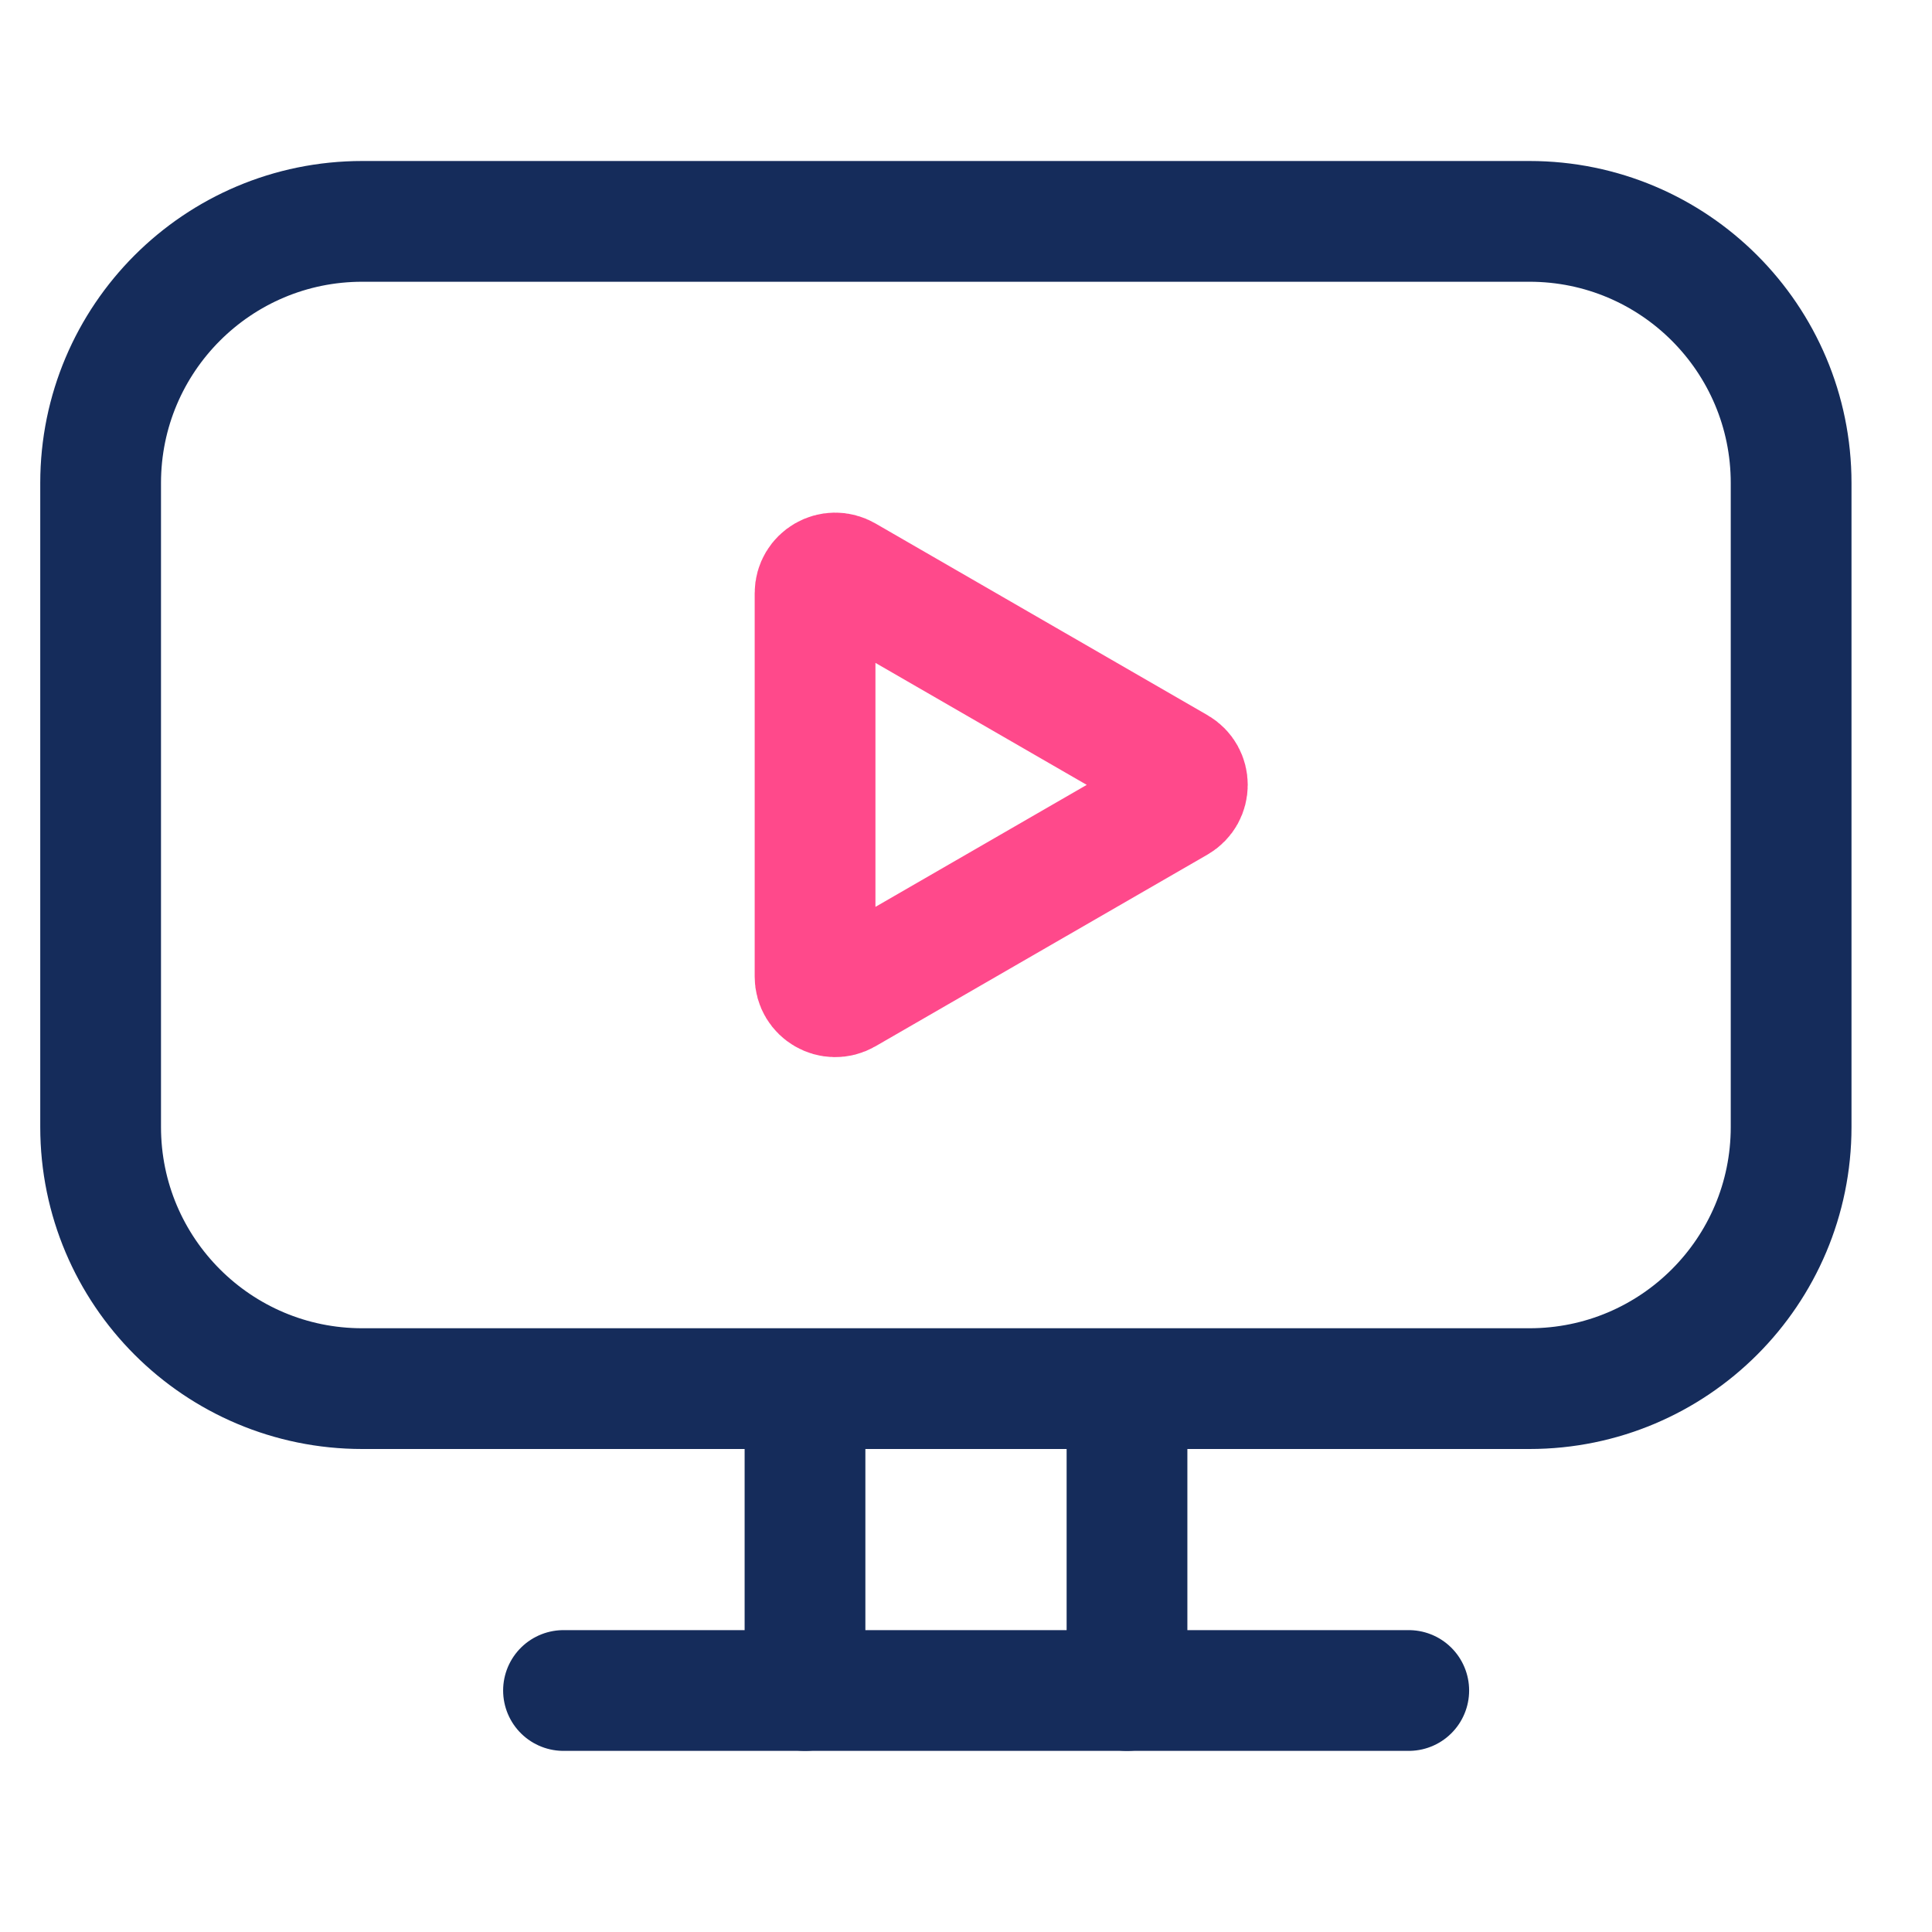
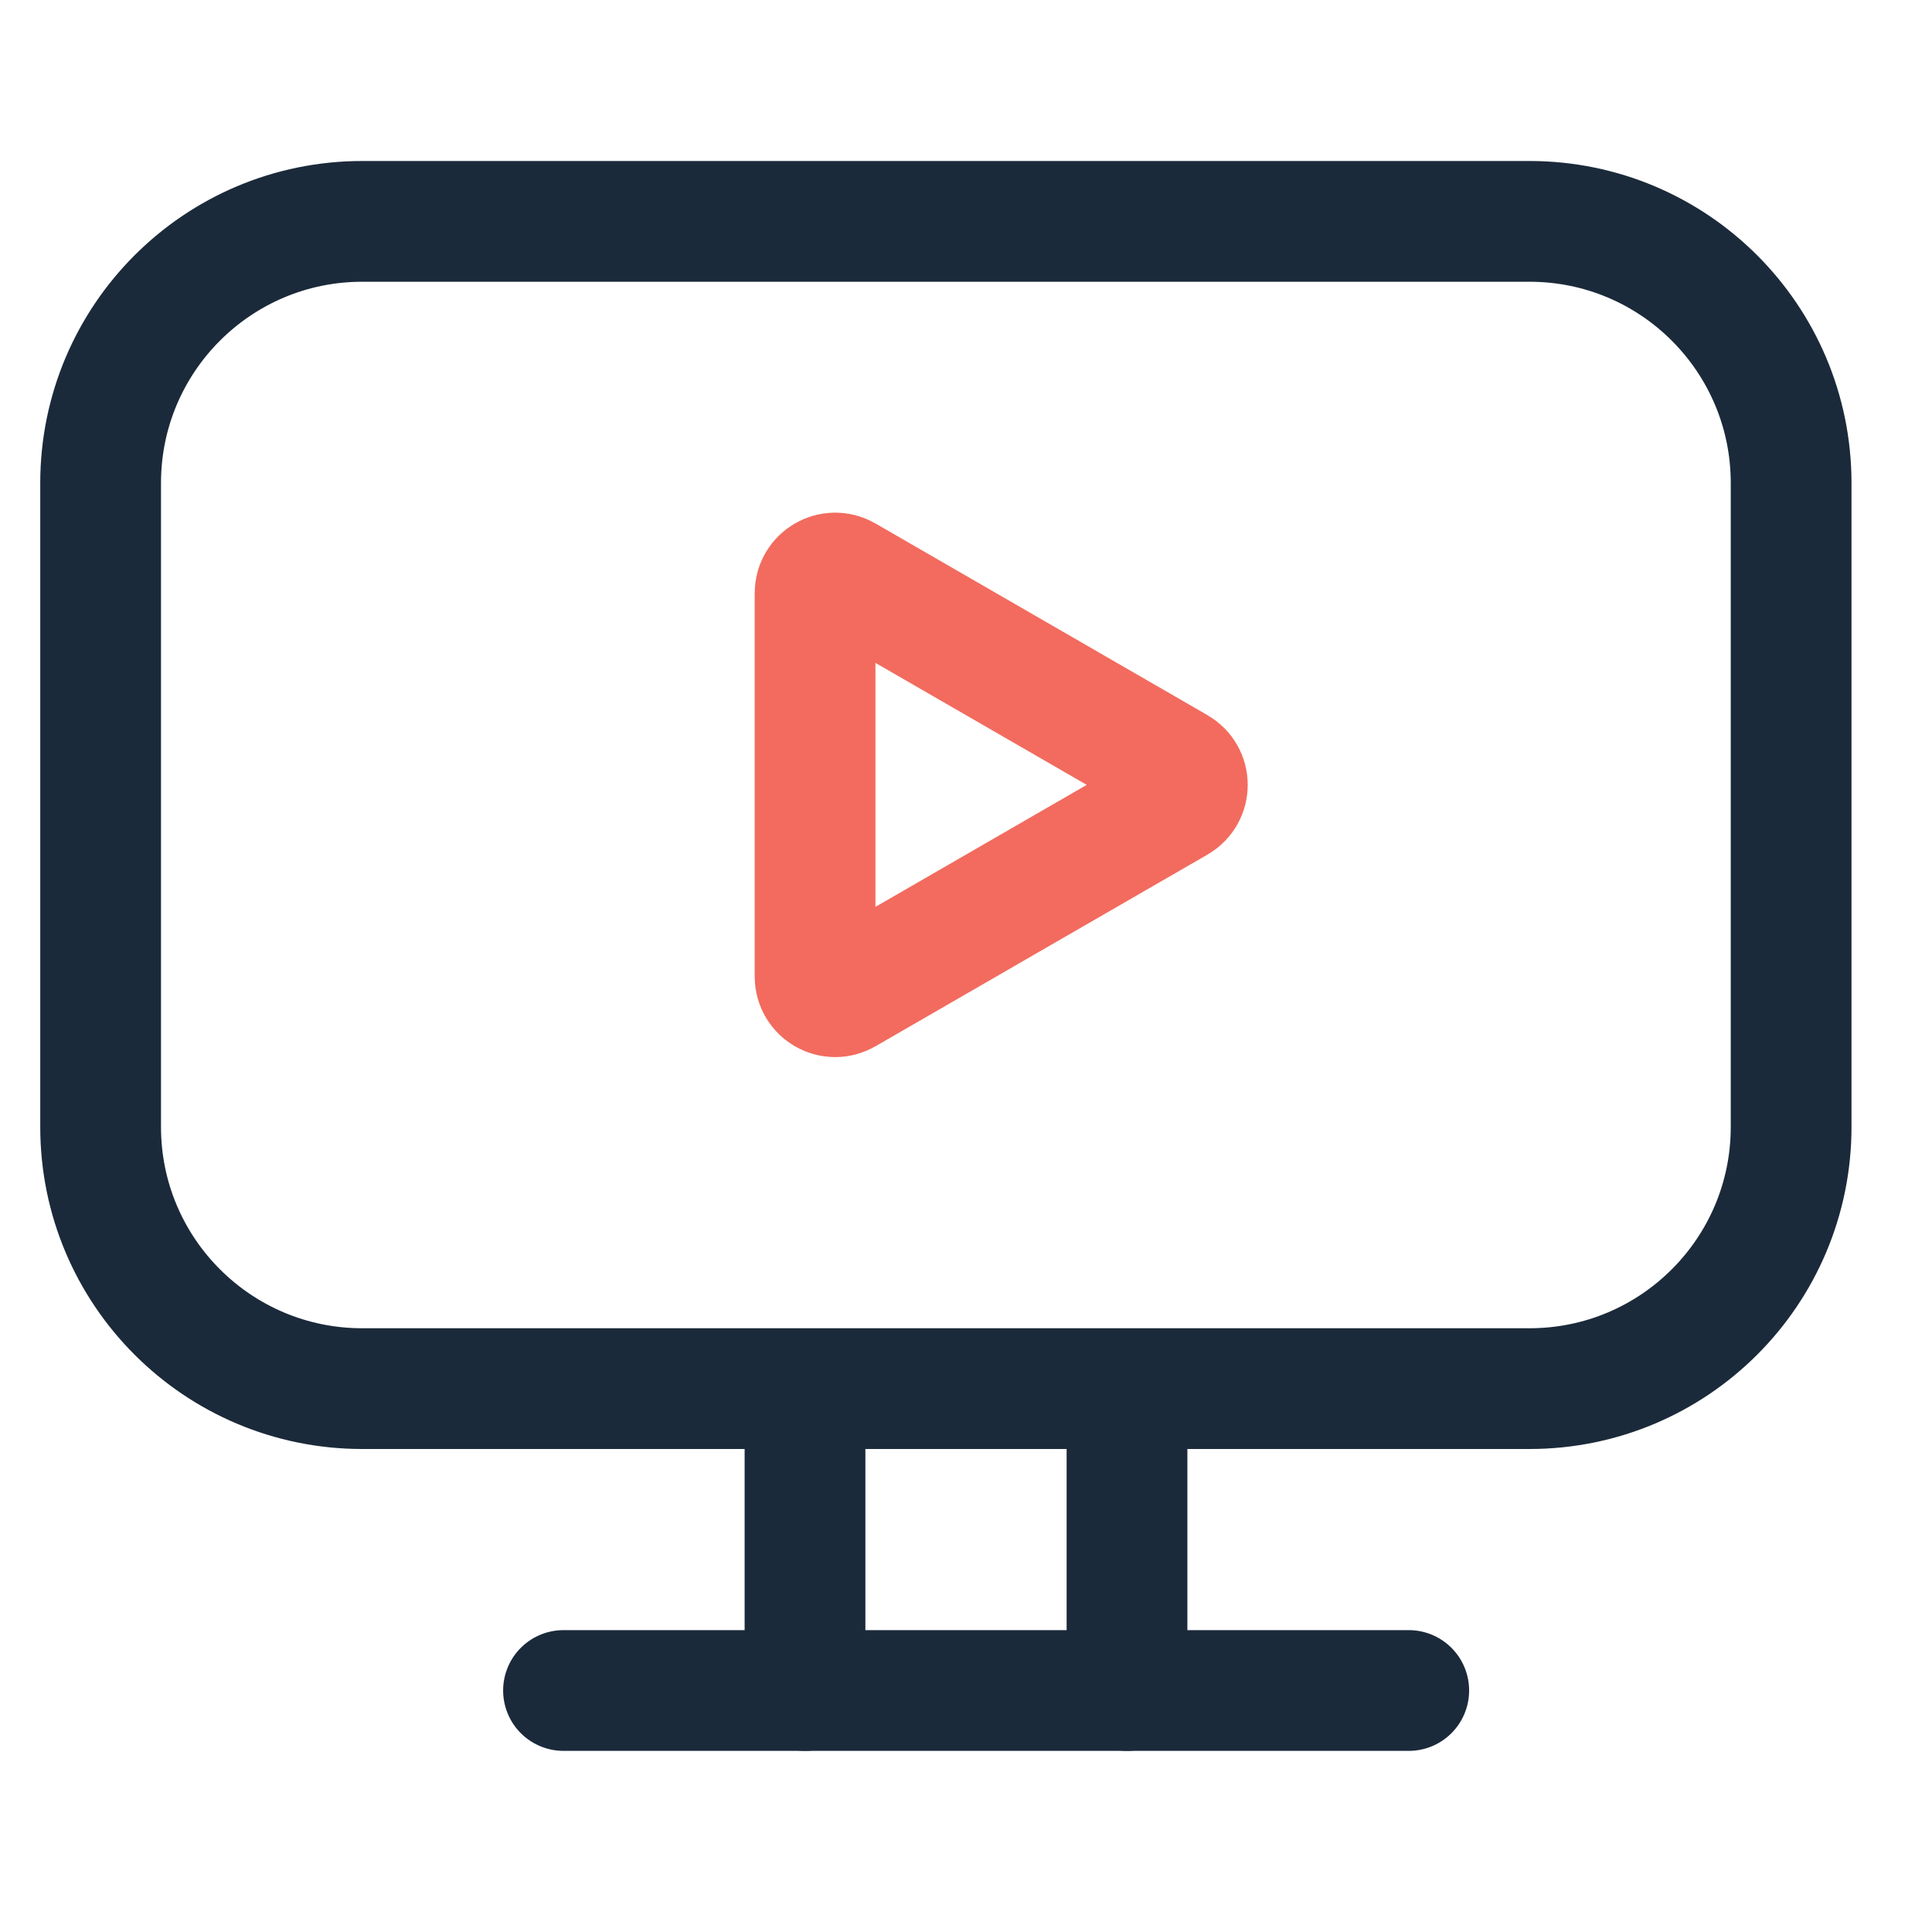
<svg xmlns="http://www.w3.org/2000/svg" width="48" height="48" viewBox="0 0 48 48" fill="none">
-   <rect x="2.5" y="5.5" width="42" height="29" rx="6.5" stroke="#152C5B" stroke-width="3" />
-   <path d="M20 42L20 35" stroke="#152C5B" stroke-width="3" stroke-linecap="round" />
-   <path d="M28 42L28 35" stroke="#152C5B" stroke-width="3" stroke-linecap="round" />
-   <path d="M14 42H35" stroke="#152C5B" stroke-width="3" stroke-linecap="round" />
-   <path d="M29.25 19.067C29.583 19.259 29.583 19.741 29.25 19.933L21 24.696C20.667 24.889 20.25 24.648 20.25 24.263L20.25 14.737C20.25 14.352 20.667 14.111 21 14.304L29.25 19.067Z" stroke="#FF498B" stroke-width="3" />
+   <rect x="2.5" y="5.5" width="42" height="29" rx="6.5" stroke="#1B2A3A" stroke-width="3" />
+   <path d="M20 42L20 35" stroke="#1B2A3A" stroke-width="3" stroke-linecap="round" />
+   <path d="M28 42L28 35" stroke="#1B2A3A" stroke-width="3" stroke-linecap="round" />
+   <path d="M14 42H35" stroke="#1B2A3A" stroke-width="3" stroke-linecap="round" />
+   <path d="M29.25 19.067C29.583 19.259 29.583 19.741 29.25 19.933L21 24.696C20.667 24.889 20.25 24.648 20.25 24.263L20.25 14.737C20.25 14.352 20.667 14.111 21 14.304L29.25 19.067Z" stroke="#F26B5E" stroke-width="3" />
</svg>
